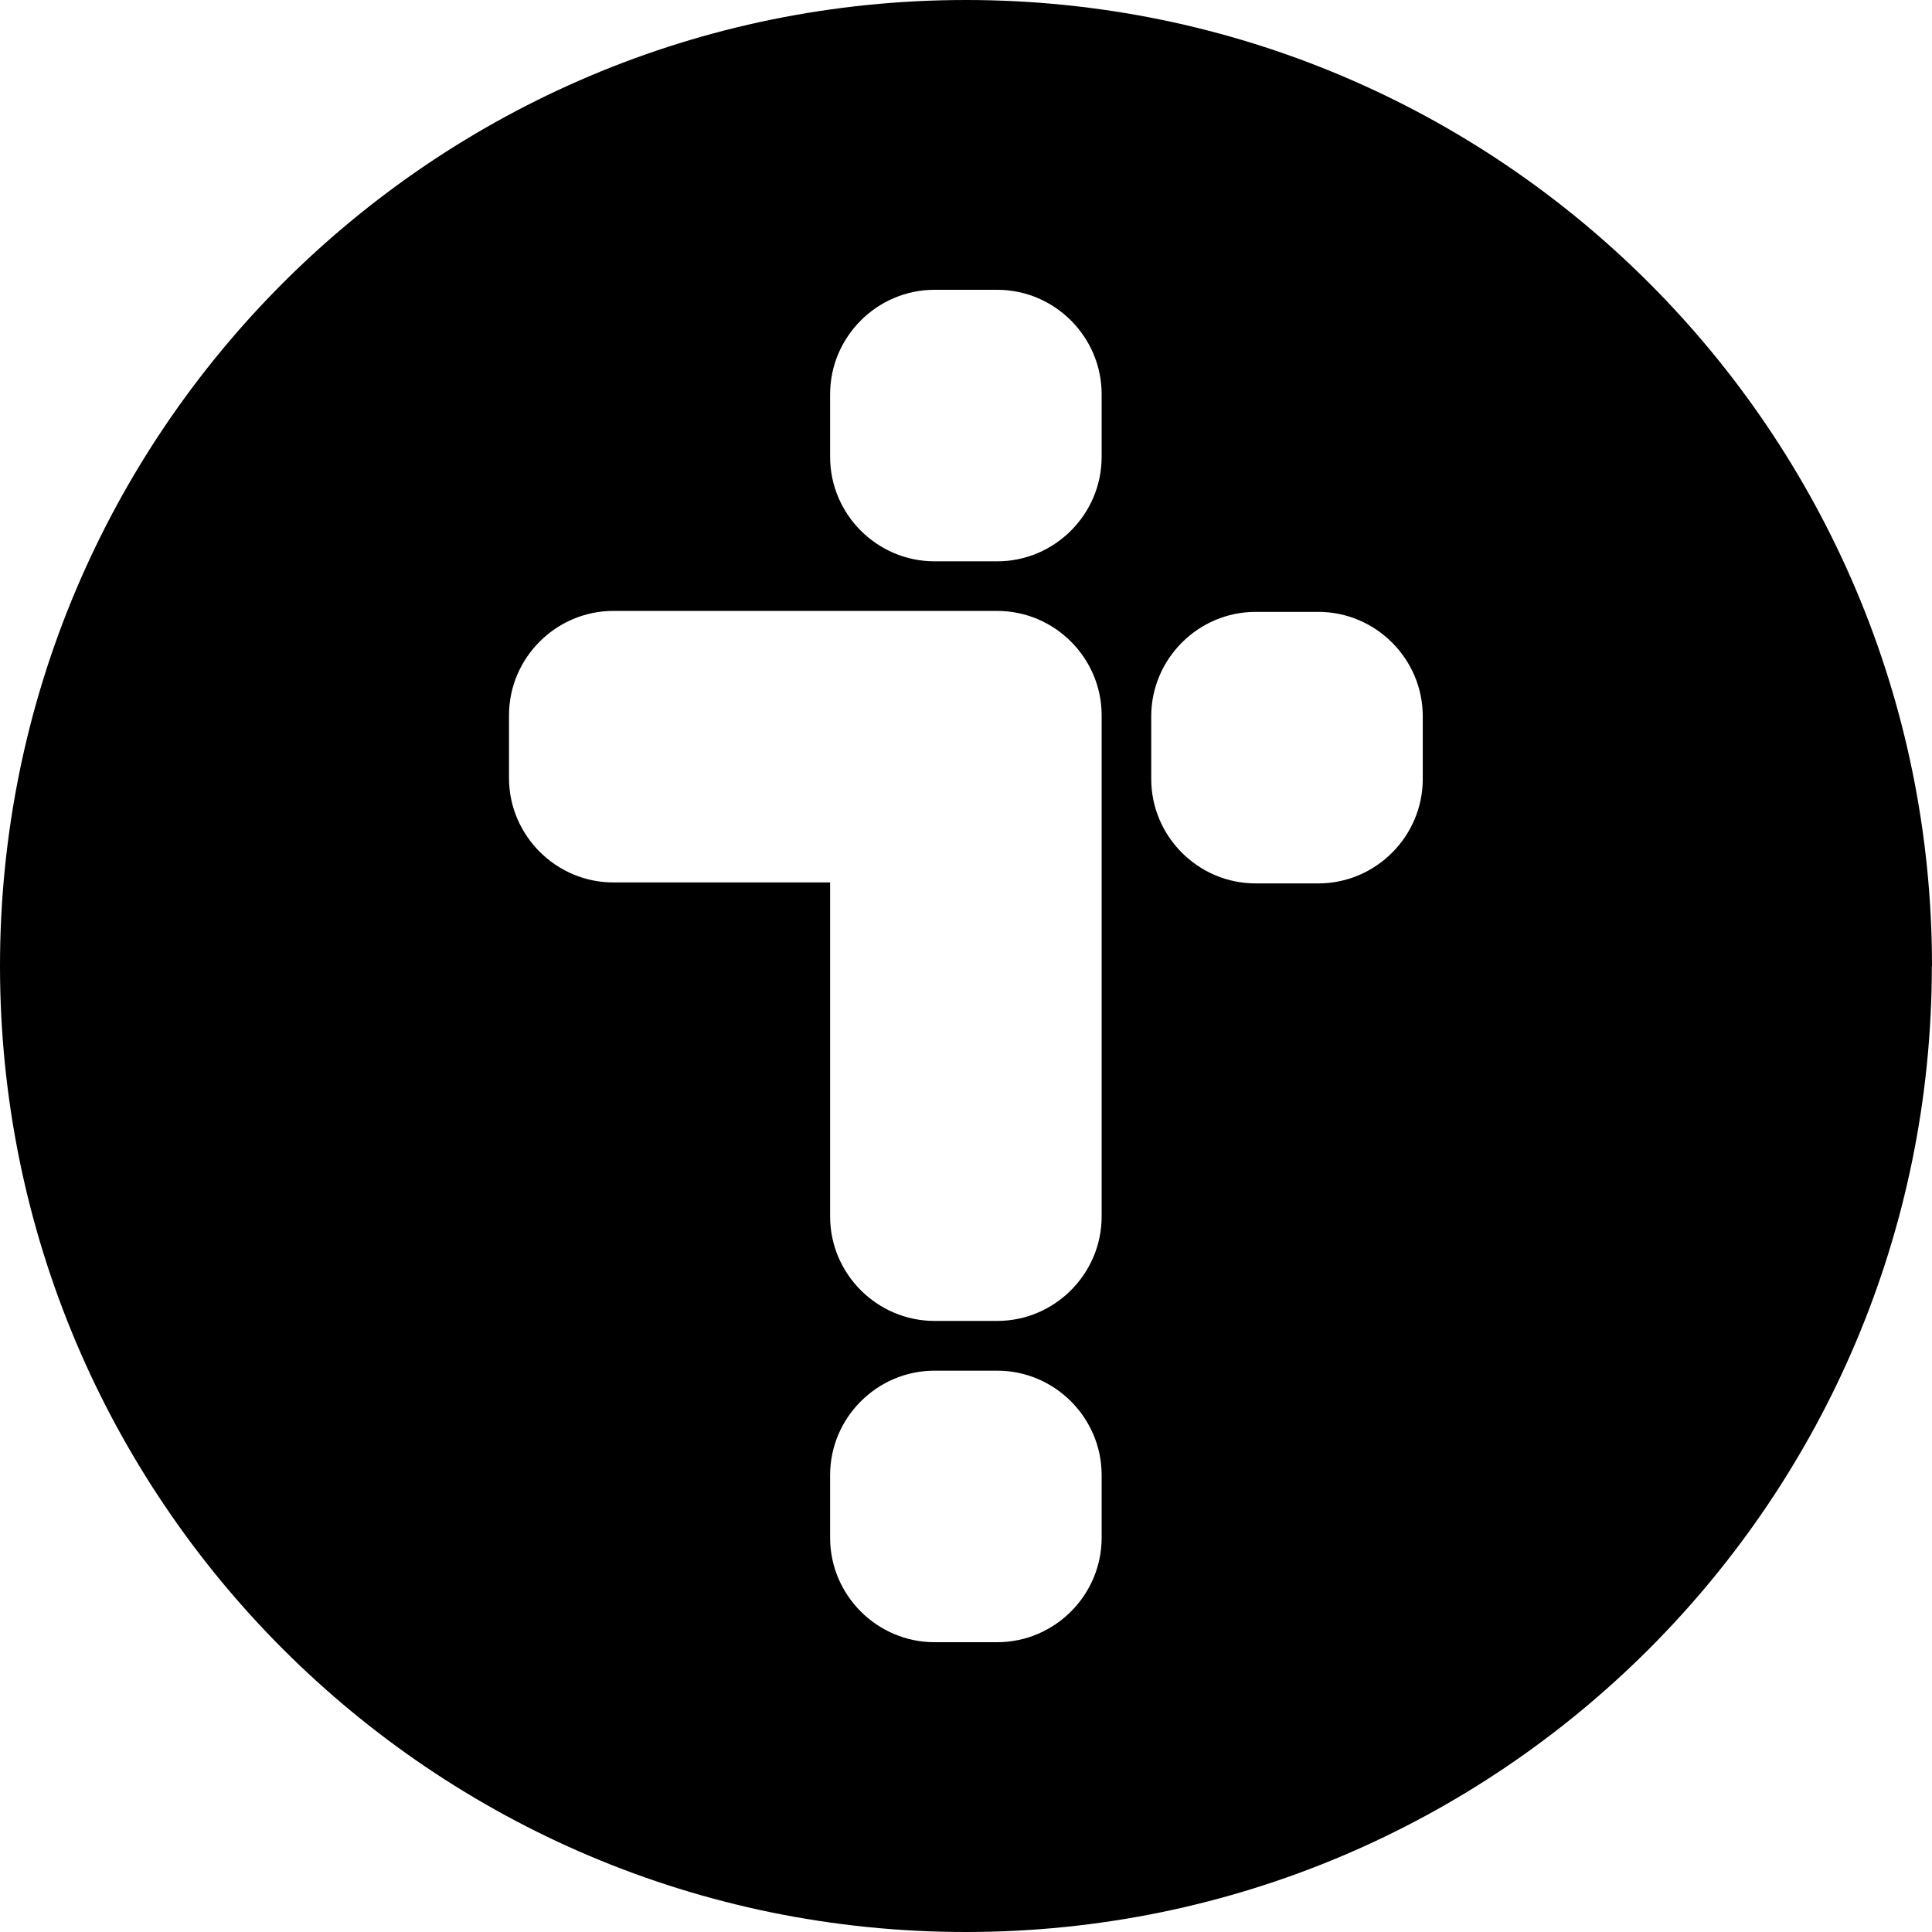
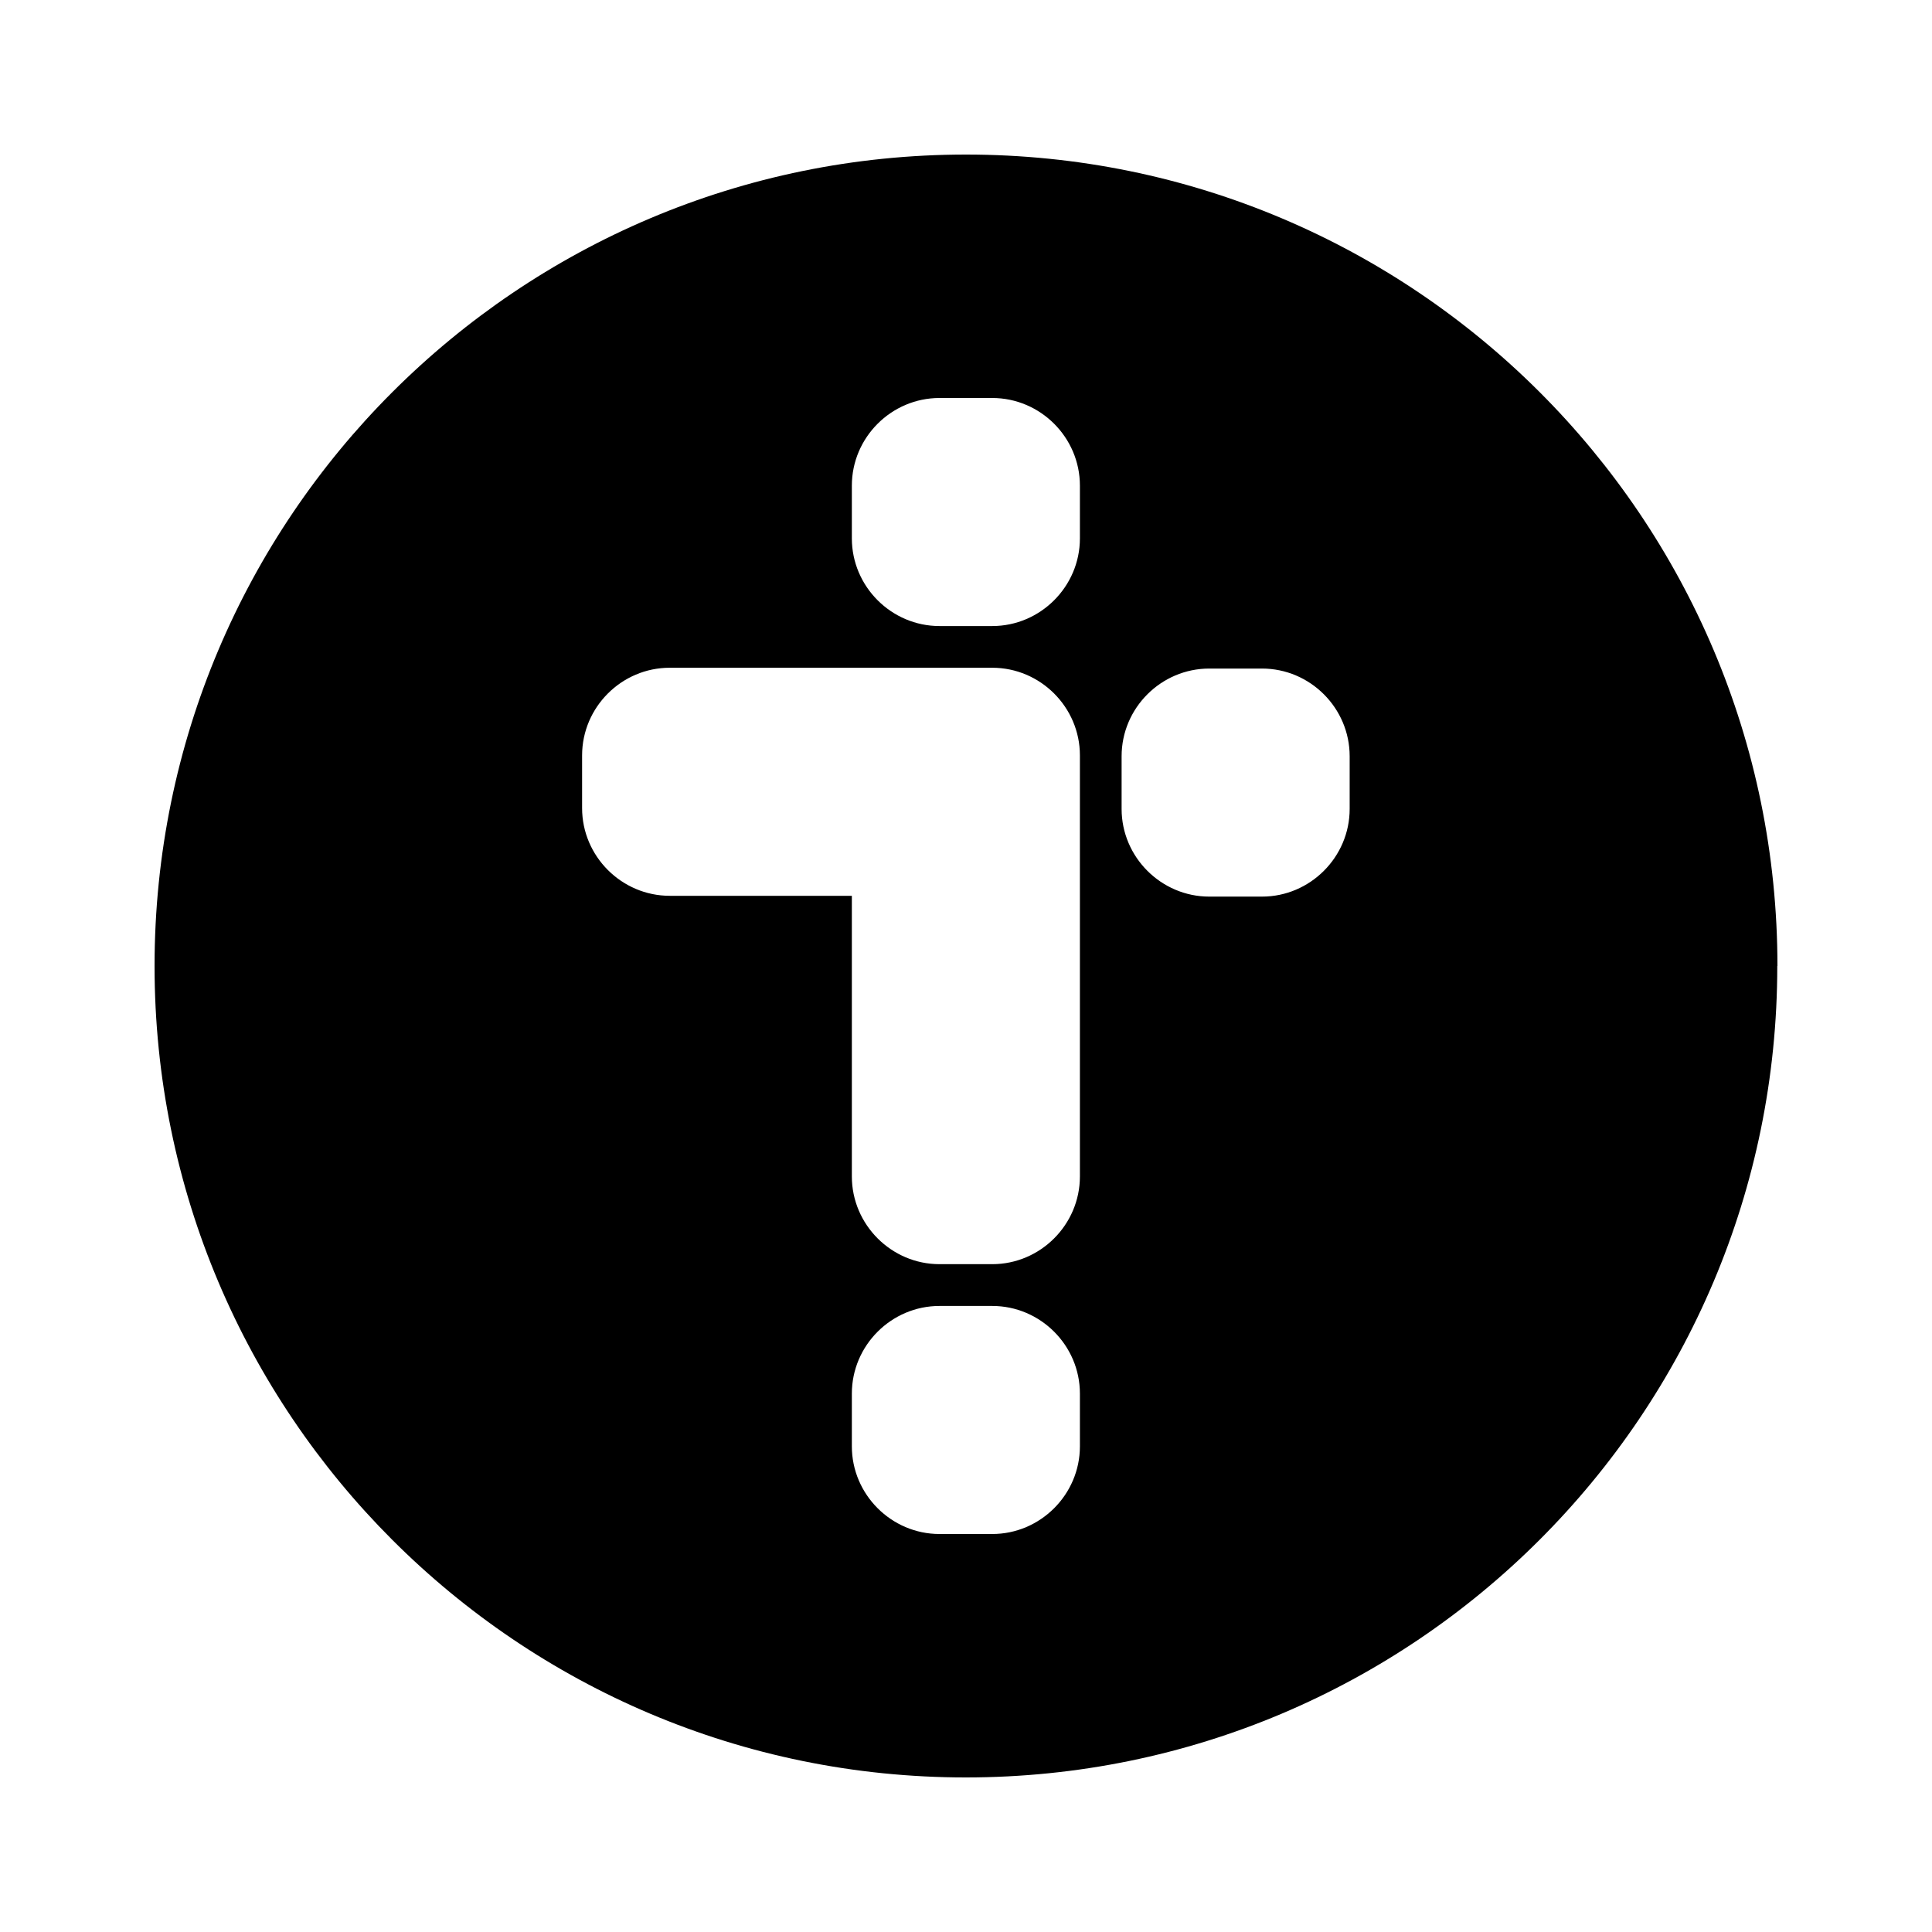
<svg xmlns="http://www.w3.org/2000/svg" viewBox="0 0 24 24" fill="none">
-   <path d="M23.998 12C23.998 18.627 18.626 24 11.998 24C5.371 24 0 18.626 0 12C0 5.374 5.373 0 12 0C18.627 0 24 5.373 24 12H23.998ZM12.388 3.6H11.609C10.896 3.6 10.312 4.184 10.312 4.897V5.676C10.312 6.389 10.896 6.973 11.609 6.973H12.388C13.101 6.973 13.685 6.389 13.685 5.676V4.897C13.685 4.184 13.101 3.6 12.388 3.6ZM16.377 7.601H15.598C14.885 7.601 14.301 8.185 14.301 8.898V9.677C14.301 10.39 14.885 10.974 15.598 10.974H16.377C17.09 10.974 17.674 10.39 17.674 9.677V8.898C17.674 8.185 17.09 7.601 16.377 7.601ZM12.388 17.027H11.609C10.896 17.027 10.312 17.611 10.312 18.324V19.103C10.312 19.816 10.896 20.4 11.609 20.4H12.388C13.101 20.4 13.685 19.816 13.685 19.103V18.324C13.685 17.611 13.101 17.027 12.388 17.027ZM13.685 9.665V8.886C13.685 8.173 13.101 7.589 12.388 7.589H7.62C6.907 7.589 6.323 8.173 6.323 8.886V9.665C6.323 10.378 6.907 10.962 7.62 10.962H10.312V14.723V15.112C10.312 15.825 10.896 16.409 11.609 16.409H12.388C13.101 16.409 13.685 15.825 13.685 15.112V14.333V9.665Z" fill="currentColor" />
+   <path d="M22.078 12C22.078 17.567 17.566 22.08 11.998 22.08C6.432 22.08 1.92 17.566 1.92 12C1.92 6.434 6.433 1.92 12 1.92C17.567 1.92 22.08 6.433 22.08 12H22.078ZM12.326 4.944H11.671C11.073 4.944 10.582 5.434 10.582 6.033V6.688C10.582 7.286 11.073 7.777 11.671 7.777H12.326C12.924 7.777 13.415 7.286 13.415 6.688V6.033C13.415 5.434 12.924 4.944 12.326 4.944V4.944ZM15.677 8.305H15.022C14.424 8.305 13.933 8.795 13.933 9.394V10.049C13.933 10.647 14.424 11.138 15.022 11.138H15.677C16.275 11.138 16.766 10.647 16.766 10.049V9.394C16.766 8.795 16.275 8.305 15.677 8.305ZM12.326 16.223H11.671C11.073 16.223 10.582 16.713 10.582 17.312V17.967C10.582 18.565 11.073 19.056 11.671 19.056H12.326C12.924 19.056 13.415 18.565 13.415 17.967V17.312C13.415 16.713 12.924 16.223 12.326 16.223ZM13.415 10.039V9.384C13.415 8.785 12.924 8.295 12.326 8.295H8.32C7.722 8.295 7.231 8.785 7.231 9.384V10.039C7.231 10.637 7.722 11.128 8.32 11.128H10.582V14.287V14.614C10.582 15.213 11.073 15.704 11.671 15.704H12.326C12.924 15.704 13.415 15.213 13.415 14.614V13.96V10.039V10.039Z" fill="currentColor" />
</svg>
